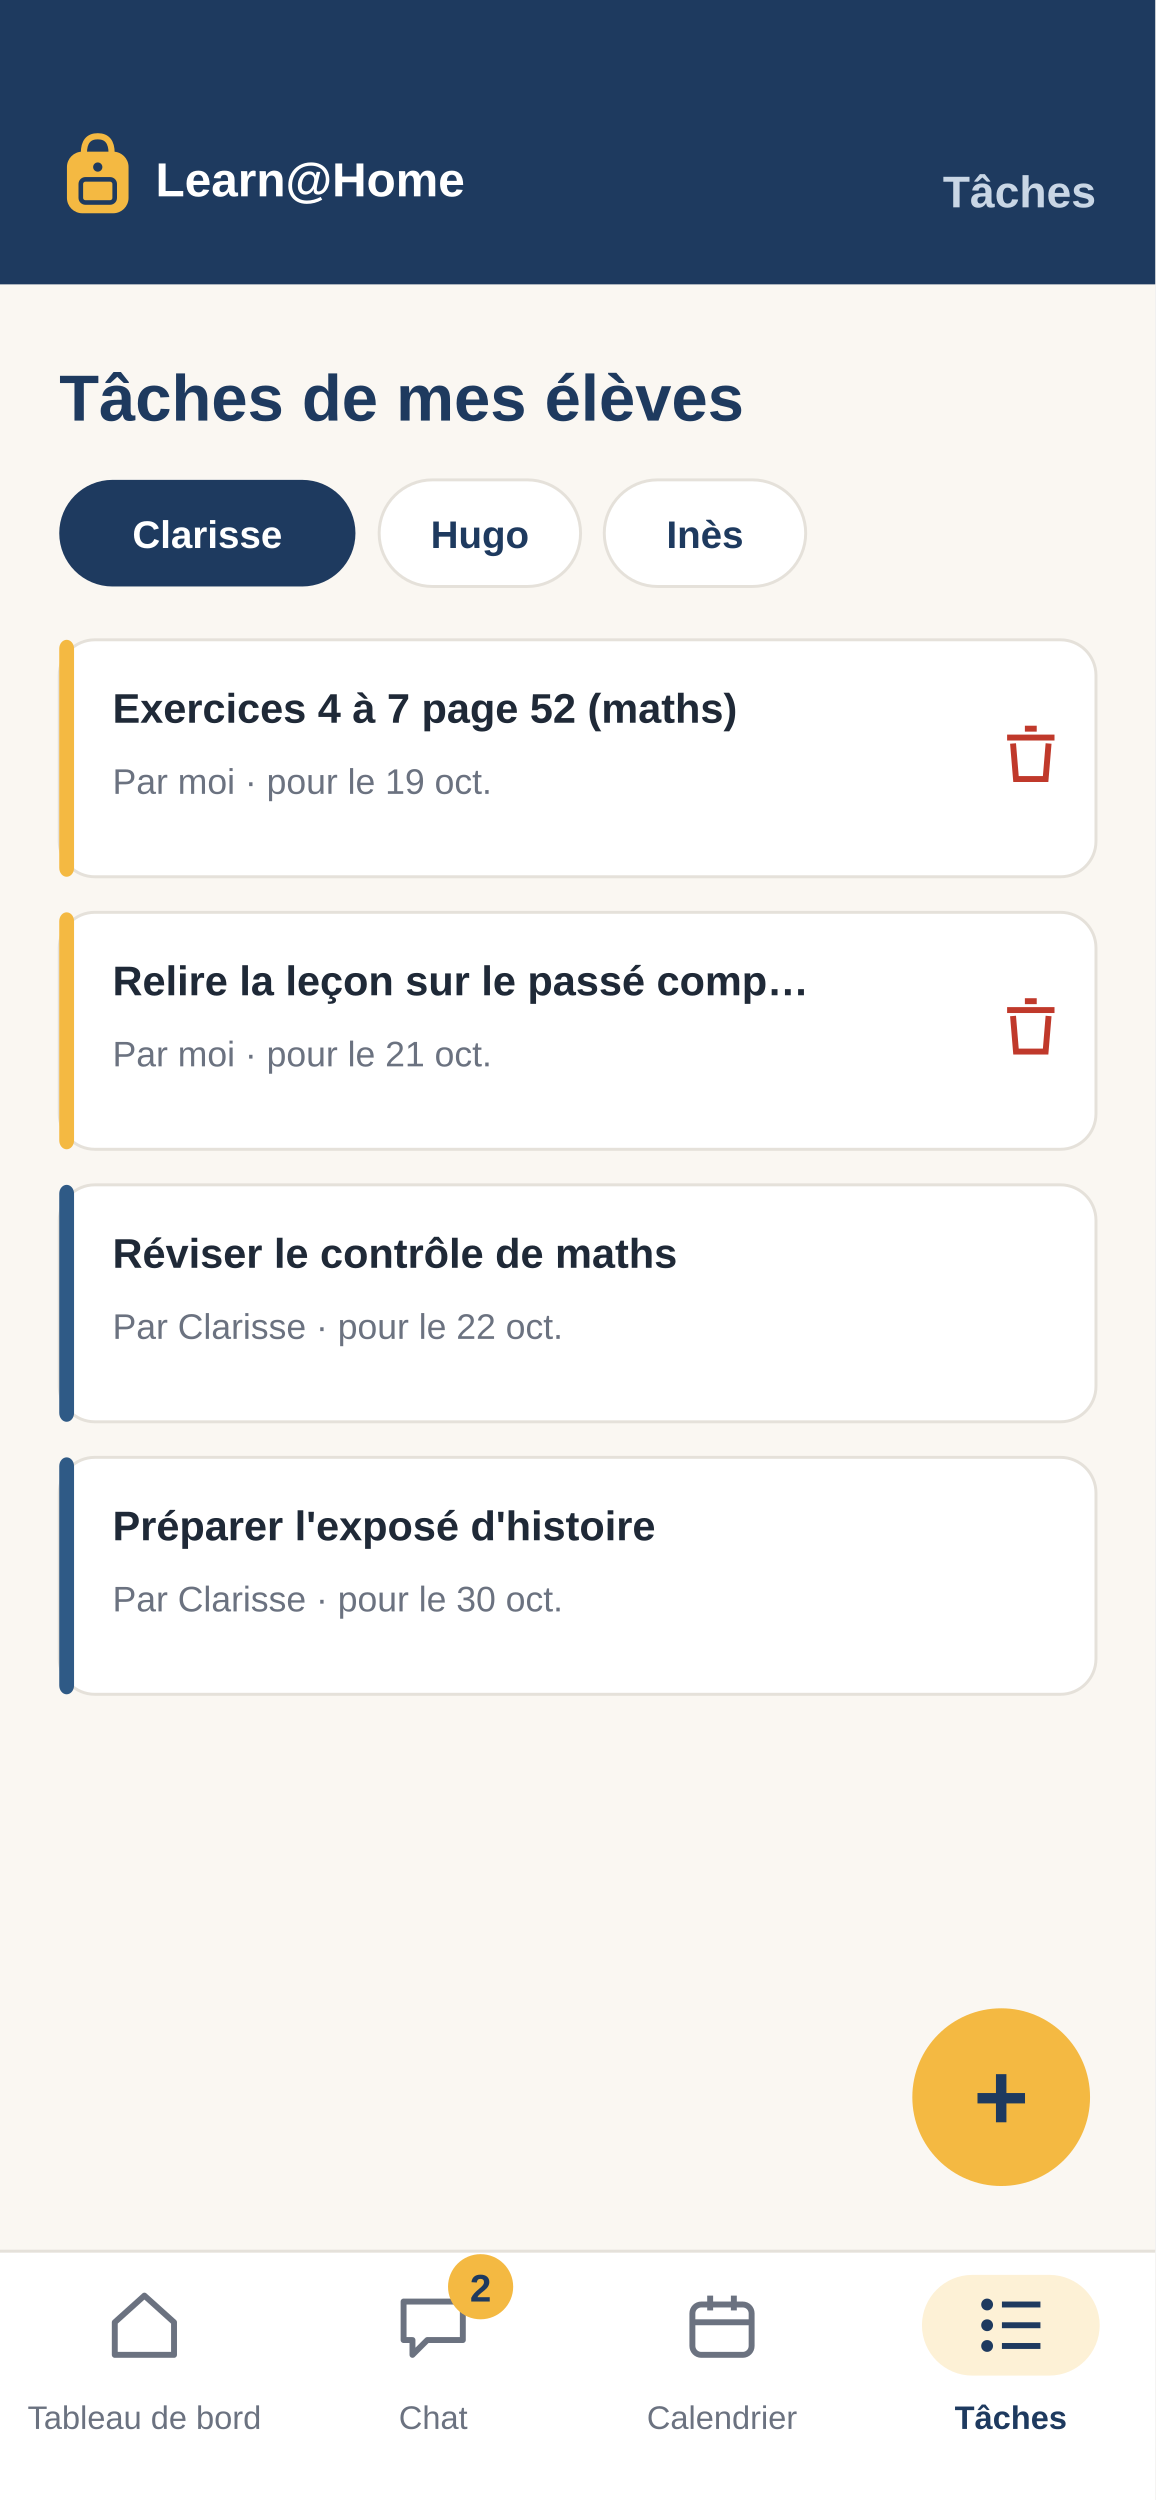
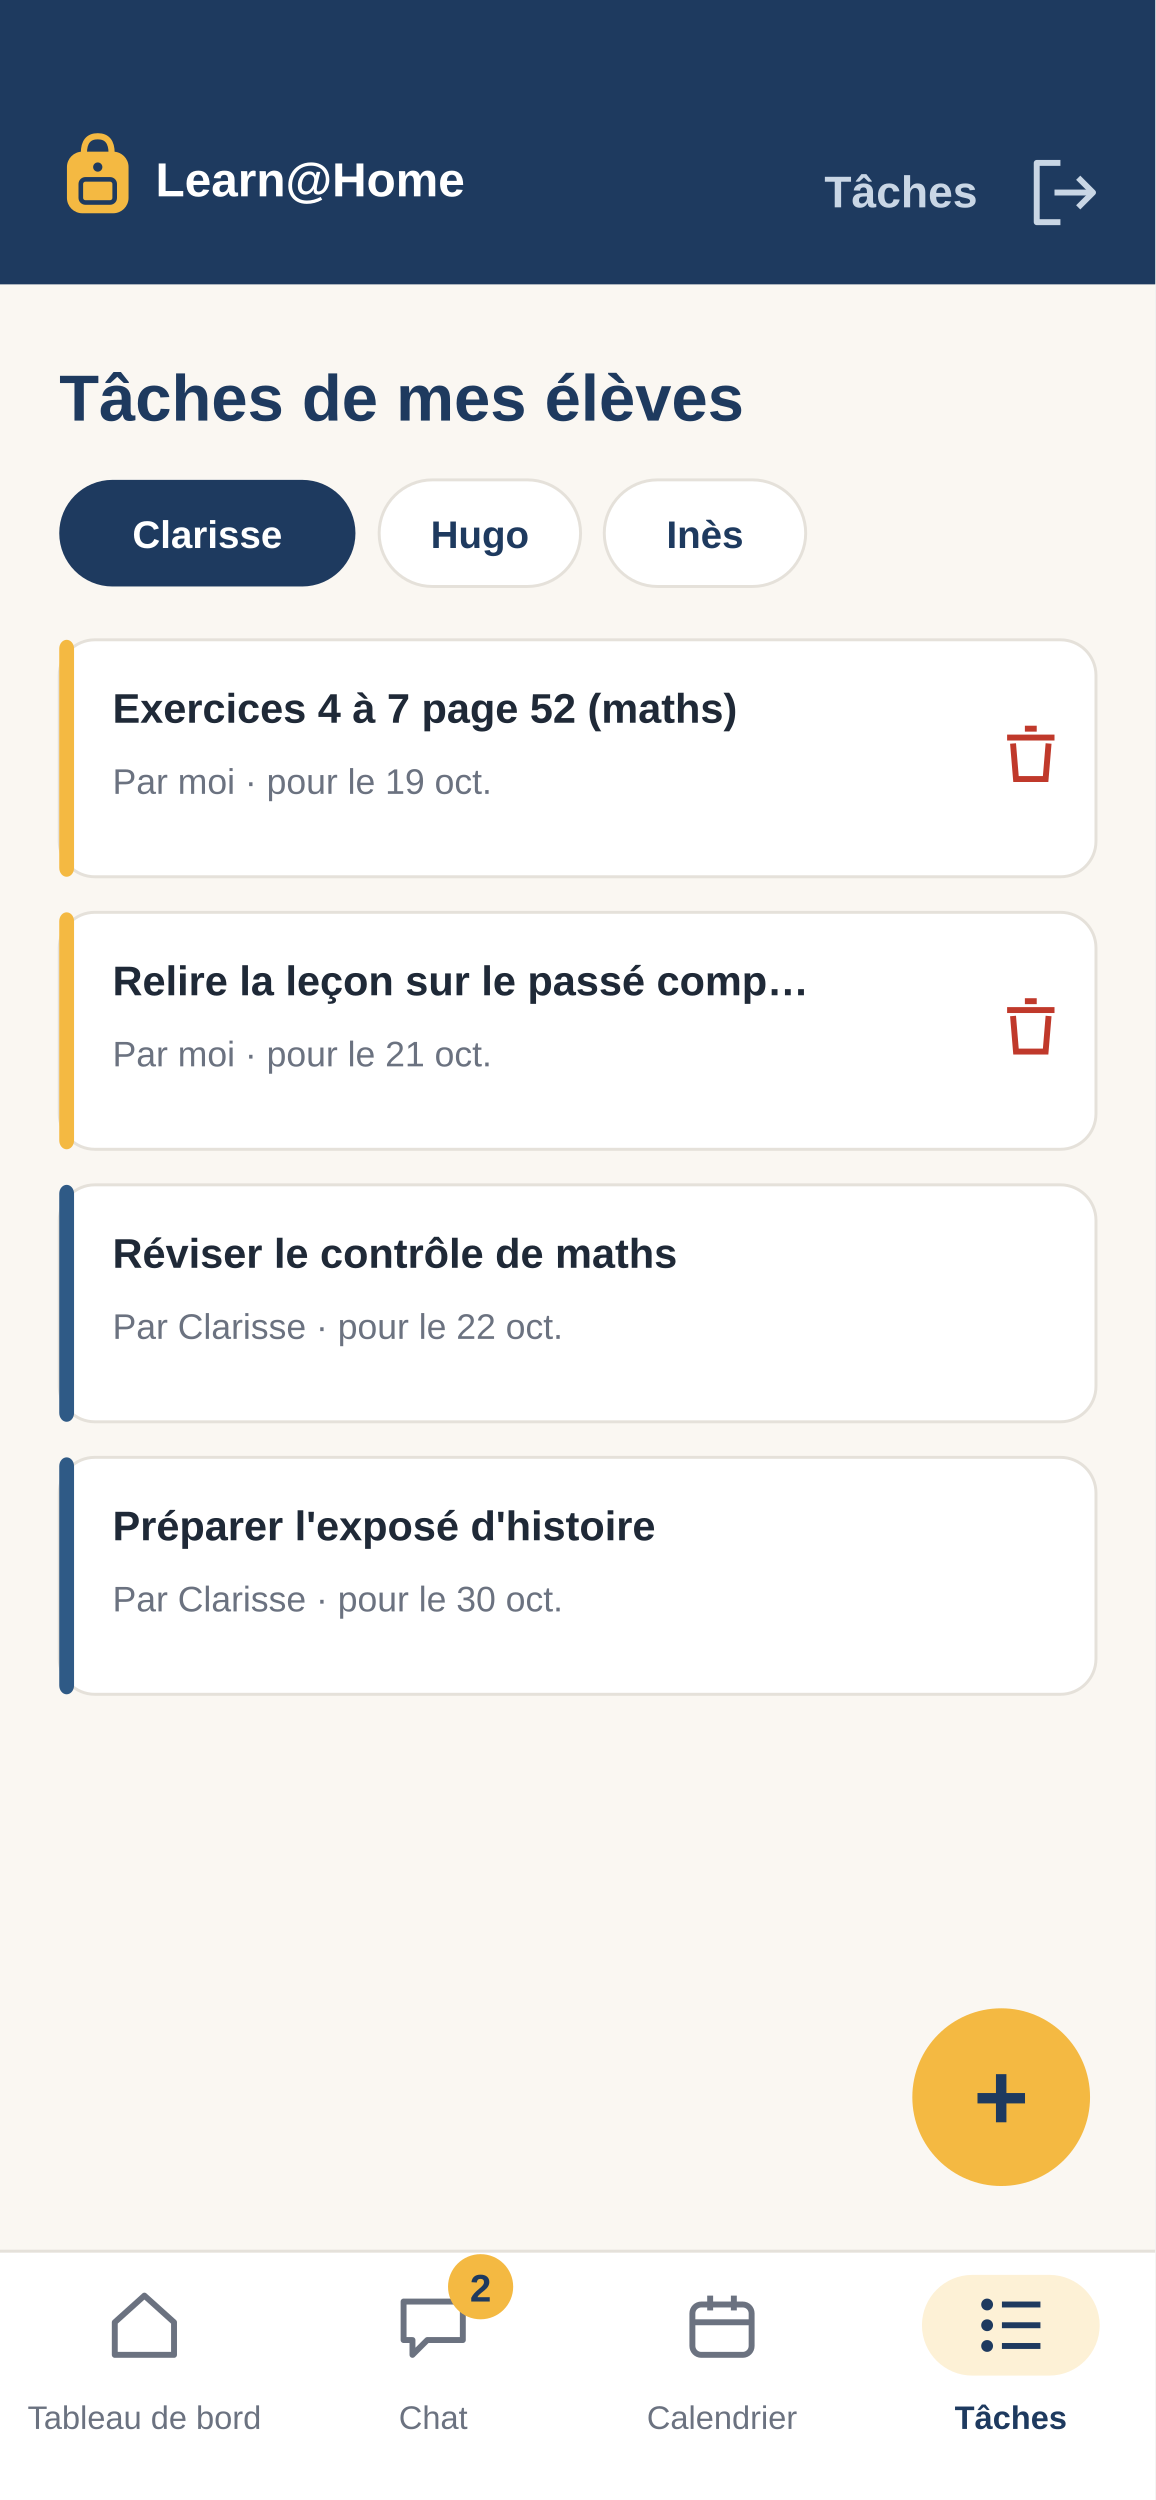
<svg xmlns="http://www.w3.org/2000/svg" width="390" height="844" viewBox="0 0 390 844" font-family="Nunito, Arial, sans-serif">
  <rect width="390" height="844" fill="#FAF7F2" />
  <rect x="0" y="0" width="390" height="96" rx="0" fill="#1E3A5F" />
  <path d="M28.32 51.72 Q28.32 46 33.0 46 Q37.68 46 37.68 51.72" fill="none" stroke="#F4B942" stroke-width="2.08" />
  <rect x="22.6" y="51.2" width="20.8" height="20.8" rx="5.2" fill="#F4B942" />
  <rect x="27.28" y="60.56" width="11.44" height="7.8" rx="1.56" fill="none" stroke="#1E3A5F" stroke-width="1.56" />
  <circle cx="33.0" cy="56.4" r="1.56" fill="#1E3A5F" />
  <text x="52.5" y="66.28" font-size="16.12" fill="#FFFFFF" font-weight="700">Learn@Home</text>
-   <text x="370" y="70" font-size="15" fill="#C9D6E5" font-weight="700" text-anchor="end">Tâches</text>
+   <text x="330" y="70" font-size="15" fill="#C9D6E5" font-weight="700" text-anchor="end">Tâches</text>
+   <path d="M358 55 H350 V75 H358" fill="none" stroke="#C9D6E5" stroke-width="2" stroke-linejoin="round" />
+   <line x1="356" y1="65" x2="369" y2="65" stroke="#C9D6E5" stroke-width="2" />
+   <path d="M364 60 L369 65 L364 70" fill="none" stroke="#C9D6E5" stroke-width="2" stroke-linejoin="round" />
  <rect x="0" y="760" width="390" height="84" rx="0" fill="#FFFFFF" />
  <line x1="0" y1="760" x2="390" y2="760" stroke="#E5E1DA" stroke-width="1" />
  <path d="M38.75 784 L48.75 775 L58.75 784 V795 H38.75 Z" fill="none" stroke="#6B7280" stroke-width="2" stroke-linejoin="round" />
  <text x="48.75" y="820" font-size="11" fill="#6B7280" text-anchor="middle">Tableau de bord</text>
  <path d="M136.25 777 H156.25 V790 H144.25 L139.25 795 V790 H136.25 Z" fill="none" stroke="#6B7280" stroke-width="2" stroke-linejoin="round" />
  <text x="146.25" y="820" font-size="11" fill="#6B7280" text-anchor="middle">Chat</text>
  <circle cx="162.25" cy="772" r="11" fill="#F4B942" />
  <text x="162.25" y="777" font-size="13" fill="#1E3A5F" font-weight="700" text-anchor="middle">2</text>
  <rect x="233.75" y="778" width="20" height="17" rx="3" fill="none" stroke="#6B7280" stroke-width="2" />
  <line x1="233.75" y1="784" x2="253.75" y2="784" stroke="#6B7280" stroke-width="2" />
  <line x1="239.75" y1="775" x2="239.75" y2="780" stroke="#6B7280" stroke-width="2" />
  <line x1="247.75" y1="775" x2="247.75" y2="780" stroke="#6B7280" stroke-width="2" />
  <text x="243.75" y="820" font-size="11" fill="#6B7280" text-anchor="middle">Calendrier</text>
  <rect x="311.25" y="768" width="60" height="34" rx="17" fill="#FDF1D6" />
  <circle cx="333.25" cy="778" r="2" fill="#1E3A5F" />
  <line x1="338.25" y1="778" x2="351.25" y2="778" stroke="#1E3A5F" stroke-width="2" />
  <circle cx="333.25" cy="785" r="2" fill="#1E3A5F" />
  <line x1="338.25" y1="785" x2="351.25" y2="785" stroke="#1E3A5F" stroke-width="2" />
  <circle cx="333.25" cy="792" r="2" fill="#1E3A5F" />
  <line x1="338.25" y1="792" x2="351.25" y2="792" stroke="#1E3A5F" stroke-width="2" />
  <text x="341.25" y="820" font-size="11" fill="#1E3A5F" font-weight="700" text-anchor="middle">Tâches</text>
  <text x="20" y="142" font-size="22" fill="#1E3A5F" font-weight="700">Tâches de mes élèves</text>
  <rect x="20" y="162" width="100" height="36" rx="18" fill="#1E3A5F" />
  <text x="70.0" y="185" font-size="13" fill="#FFFFFF" font-weight="700" text-anchor="middle">Clarisse</text>
  <rect x="128" y="162" width="68" height="36" rx="18" fill="#FFFFFF" stroke="#E5E1DA" stroke-width="1" />
  <text x="162.0" y="185" font-size="13" fill="#1E3A5F" font-weight="700" text-anchor="middle">Hugo</text>
  <rect x="204" y="162" width="68" height="36" rx="18" fill="#FFFFFF" stroke="#E5E1DA" stroke-width="1" />
  <text x="238.0" y="185" font-size="13" fill="#1E3A5F" font-weight="700" text-anchor="middle">Inès</text>
  <rect x="20" y="216" width="350" height="80" rx="12" fill="#FFFFFF" stroke="#E5E1DA" stroke-width="1" />
  <rect x="20" y="216" width="5" height="80" rx="3" fill="#F4B942" />
  <text x="38" y="244" font-size="14" fill="#1F2937" font-weight="700">Exercices 4 à 7 page 52 (maths)</text>
  <text x="38" y="268" font-size="12" fill="#6B7280">Par moi · pour le 19 oct.</text>
  <line x1="340" y1="249" x2="356" y2="249" stroke="#C0392B" stroke-width="2" />
  <line x1="346" y1="246" x2="350" y2="246" stroke="#C0392B" stroke-width="2" />
  <path d="M342 251 L343 263 H353 L354 251" fill="none" stroke="#C0392B" stroke-width="2" />
  <rect x="20" y="308" width="350" height="80" rx="12" fill="#FFFFFF" stroke="#E5E1DA" stroke-width="1" />
  <rect x="20" y="308" width="5" height="80" rx="3" fill="#F4B942" />
  <text x="38" y="336" font-size="14" fill="#1F2937" font-weight="700">Relire la leçon sur le passé comp…</text>
  <text x="38" y="360" font-size="12" fill="#6B7280">Par moi · pour le 21 oct.</text>
  <line x1="340" y1="341" x2="356" y2="341" stroke="#C0392B" stroke-width="2" />
  <line x1="346" y1="338" x2="350" y2="338" stroke="#C0392B" stroke-width="2" />
  <path d="M342 343 L343 355 H353 L354 343" fill="none" stroke="#C0392B" stroke-width="2" />
  <rect x="20" y="400" width="350" height="80" rx="12" fill="#FFFFFF" stroke="#E5E1DA" stroke-width="1" />
  <rect x="20" y="400" width="5" height="80" rx="3" fill="#2F5A86" />
  <text x="38" y="428" font-size="14" fill="#1F2937" font-weight="700">Réviser le contrôle de maths</text>
  <text x="38" y="452" font-size="12" fill="#6B7280">Par Clarisse · pour le 22 oct.</text>
  <rect x="20" y="492" width="350" height="80" rx="12" fill="#FFFFFF" stroke="#E5E1DA" stroke-width="1" />
  <rect x="20" y="492" width="5" height="80" rx="3" fill="#2F5A86" />
  <text x="38" y="520" font-size="14" fill="#1F2937" font-weight="700">Préparer l'exposé d'histoire</text>
  <text x="38" y="544" font-size="12" fill="#6B7280">Par Clarisse · pour le 30 oct.</text>
  <circle cx="338" cy="708" r="30" fill="#F4B942" />
  <text x="338" y="719" font-size="32" fill="#1E3A5F" font-weight="700" text-anchor="middle">+</text>
</svg>
